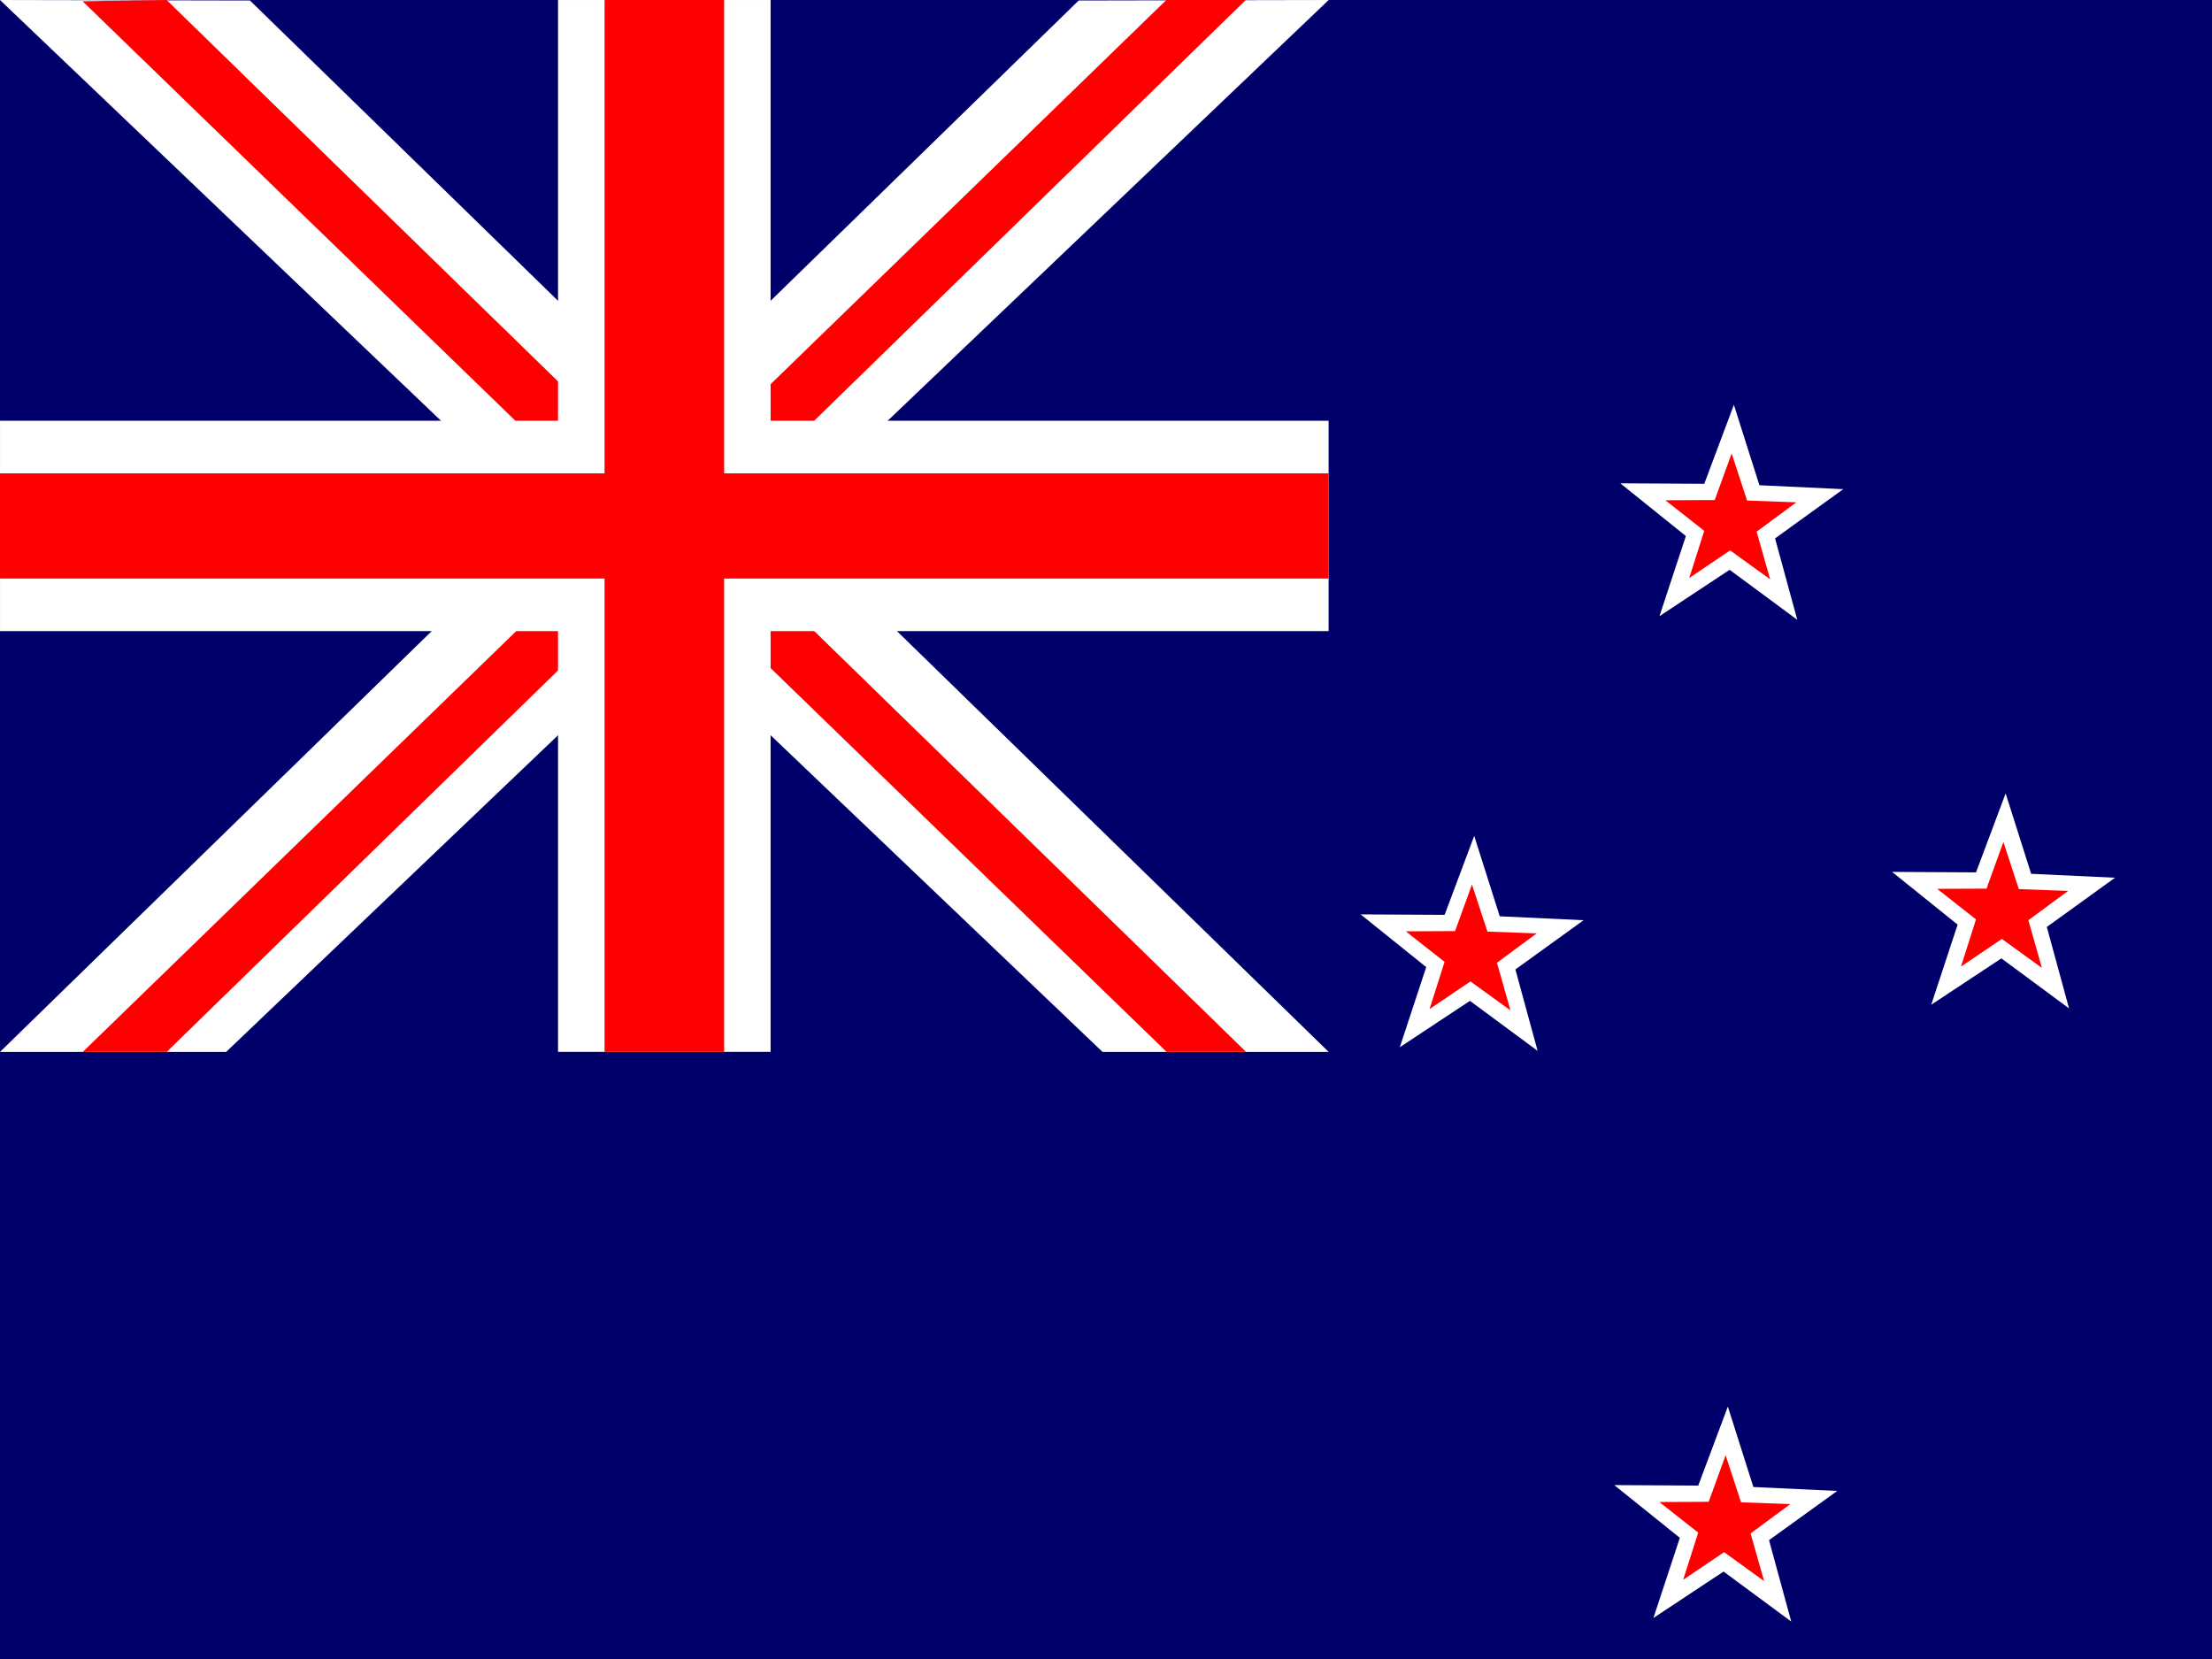
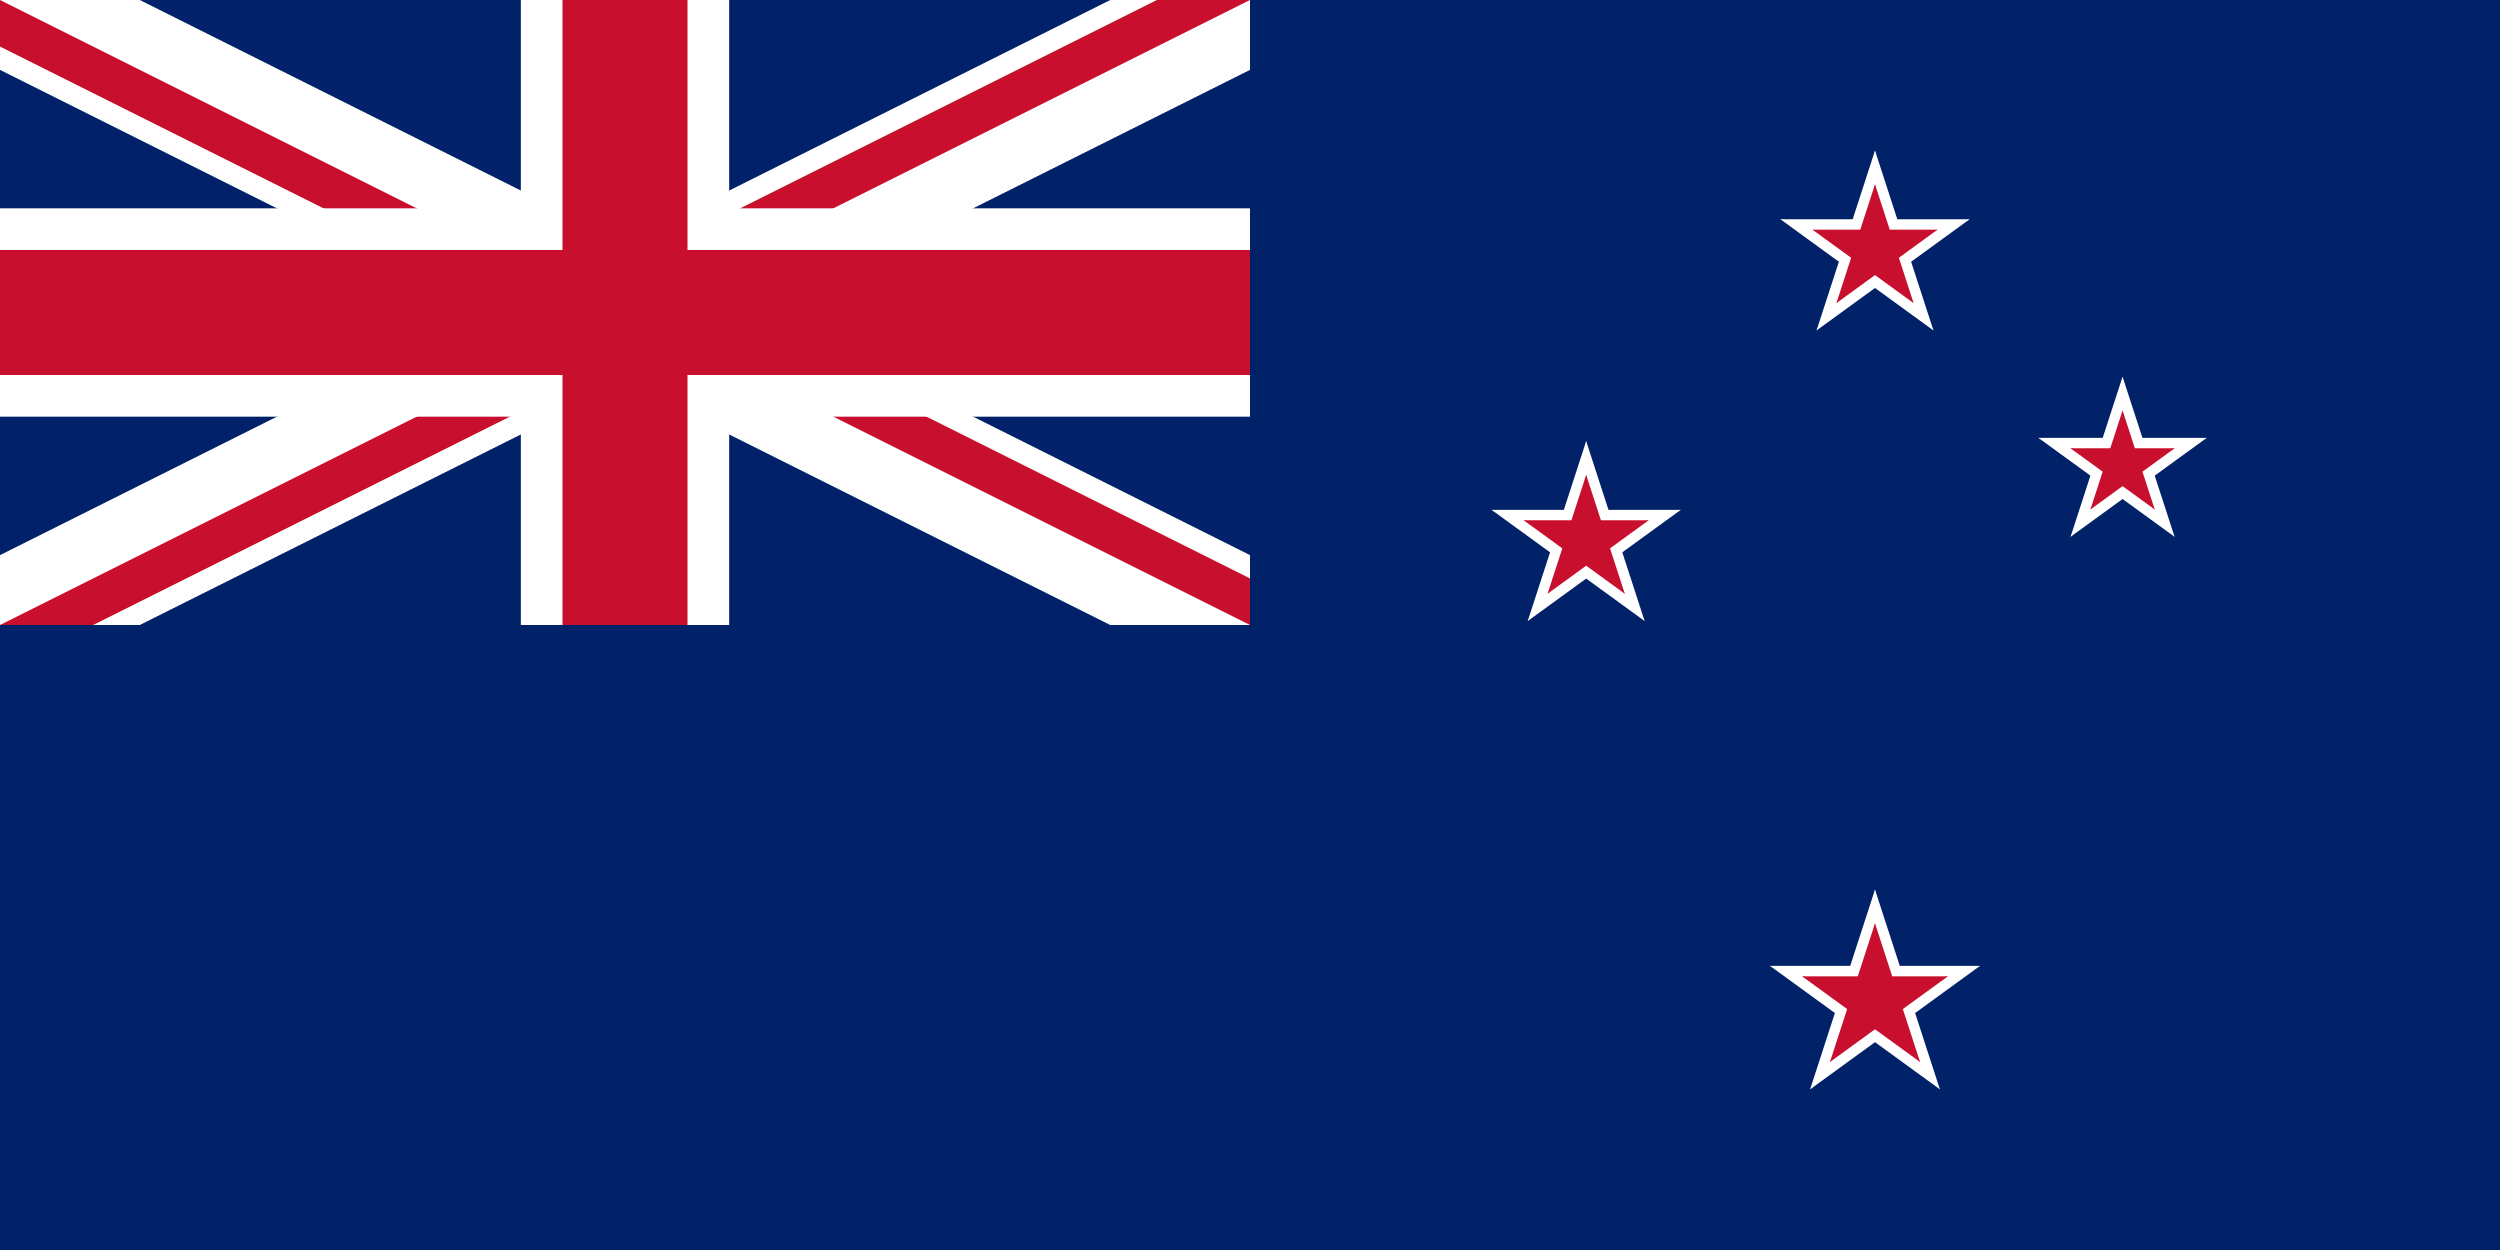
- <svg xmlns="http://www.w3.org/2000/svg" height="480" width="640">
-   <g fill-rule="evenodd" stroke-width="1pt">
-     <path fill="#00006a" d="M.004 0h640v480h-640z" />
-     <path d="M0 .002l318.986 304.34h65.432L72.318.145 0 .002z" fill="#fff" />
-     <path d="M360.515 304.324L48.2-.003 23.894.37l313.623 303.96h22.997z" fill="red" />
-     <path d="M384.424.002L65.437 304.342H.005L312.105.145l72.319-.144z" fill="#fff" />
-     <path d="M360.447.003L48.253 304.33l-24.296.012L337.457.003h22.989z" fill="red" />
-     <path fill="#fff" d="M161.455.004h61.505v304.332h-61.505z" />
-     <path fill="#fff" d="M.005 121.736h384.403v60.866H.005z" />
-     <path fill="red" d="M174.915.004h34.597v304.332h-34.597z" />
-     <path fill="red" d="M.005 136.959h384.403v30.433H.005z" />
-     <g>
-       <path fill="#fff" d="M520.008 179.327l-19.577-14.469-20.296 13.424 7.642-23.186-18.972-15.257 24.295.139 8.567-22.854 7.384 23.27 24.26 1.134-19.728 14.243z" />
-       <path fill="red" d="M512.157 167.613l-11.58-8.375-11.837 8.007 4.35-13.66-11.237-8.844 14.273-.067 4.893-13.472 4.469 13.62 14.254.516-11.494 8.485z" />
-       <path fill="#fff" d="M444.878 304.045L425.3 289.576 405.004 303l7.643-23.186-18.973-15.257 24.296.139 8.566-22.854 7.385 23.271 24.26 1.133-19.728 14.243z" />
-       <path fill="red" d="M437.026 292.331l-11.58-8.375-11.836 8.007 4.35-13.66-11.238-8.843 14.274-.068 4.892-13.472 4.47 13.62 14.254.516-11.494 8.485z" />
-       <g>
-         <path fill="#fff" d="M598.633 291.753l-19.576-14.469-20.297 13.424 7.642-23.186-18.972-15.256 24.295.138 8.567-22.853 7.384 23.27 24.26 1.133-19.727 14.244z" />
-         <path fill="red" d="M590.782 280.04l-11.58-8.376-11.836 8.007 4.35-13.66-11.238-8.843 14.274-.067 4.892-13.472 4.469 13.619 14.254.516-11.494 8.486z" />
+ <svg xmlns="http://www.w3.org/2000/svg" xmlns:xlink="http://www.w3.org/1999/xlink" version="1.1" viewBox="0 0 1200 600">
+   <defs>
+     <clipPath id="Canton">
+       <path d="m0 0h600v300h-600z" />
+     </clipPath>
+     <clipPath id="Diagonals">
+       <path d="m0 0 300 150h-300zm300 0h300l-300 150zm0 150h300v150zm0 0v150h-300z" />
+     </clipPath>
+     <g id="Pentagram">
+       <g id="Arm" transform="translate(0 -.324925)">
+         <path d="m0 0v0.5l1-0.5z" />
+         <path transform="rotate(-36,1,0)" d="m0 0v-0.5l1 0.5z" />
      </g>
-       <g>
-         <path fill="#fff" d="M518.261 469.17l-19.577-14.468-20.296 13.423 7.642-23.185-18.973-15.257 24.296.138 8.566-22.853 7.385 23.27 24.26 1.134-19.728 14.243z" />
-         <path fill="red" d="M510.41 457.457l-11.581-8.375-11.836 8.007 4.35-13.66-11.238-8.844 14.274-.067 4.893-13.472 4.468 13.62 14.255.516-11.494 8.485z" />
+       <use transform="scale(-1,1)" xlink:href="#Arm" />
+       <use transform="rotate(72)" xlink:href="#Arm" />
+       <use transform="rotate(-72)" xlink:href="#Arm" />
+       <use transform="rotate(-72) scale(-1 1)" xlink:href="#Arm" />
+     </g>
+   </defs>
+   <rect width="1200" height="600" fill="#012169" />
+   <g id="Flag_of_the_United_Kingdom">
+     <path id="Saint_Andrews_Cross" d="m0 0 600 300m-600 0 600-300" clip-path="url(#Canton)" stroke="#FFF" stroke-width="60" />
+     <path id="Saint_Patricks_Cross" d="m0 0 600 300m-600 0 600-300" clip-path="url(#Diagonals)" stroke="#C8102E" stroke-width="40" />
+     <g id="Saint_Georges_Cross">
+       <path d="m300 0v300m-300-150h600" clip-path="url(#Canton)" stroke="#FFF" stroke-width="100" />
+       <path d="m300 0v300m-300-150h600" clip-path="url(#Canton)" stroke="#C8102E" stroke-width="60" />
+     </g>
+   </g>
+   <g id="Southern_Cross">
+     <g id="Gamma_Crucis">
+       <use transform="translate(900,120) scale(45.4)" fill="#FFF" xlink:href="#Pentagram" />
+       <use transform="translate(900,120) scale(30)" fill="#C8102E" xlink:href="#Pentagram" />
+     </g>
+     <g transform="rotate(82,900,240)">
+       <g id="Delta_Crucis">
+         <use transform="translate(900,120) rotate(-82) scale(40.4)" fill="#FFF" xlink:href="#Pentagram" />
+         <use transform="translate(900,120) rotate(-82) scale(25)" fill="#C8102E" xlink:href="#Pentagram" />
      </g>
+       <g id="Beta_Crucis">
+         <use transform="translate(900,380) rotate(-82) scale(45.4)" fill="#FFF" xlink:href="#Pentagram" />
+         <use transform="translate(900,380) rotate(-82) scale(30)" fill="#C8102E" xlink:href="#Pentagram" />
+       </g>
+     </g>
+     <g id="Alpha_Crucis">
+       <use transform="translate(900,480) scale(50.4)" fill="#FFF" xlink:href="#Pentagram" />
+       <use transform="translate(900,480) scale(35)" fill="#C8102E" xlink:href="#Pentagram" />
    </g>
  </g>
</svg>
